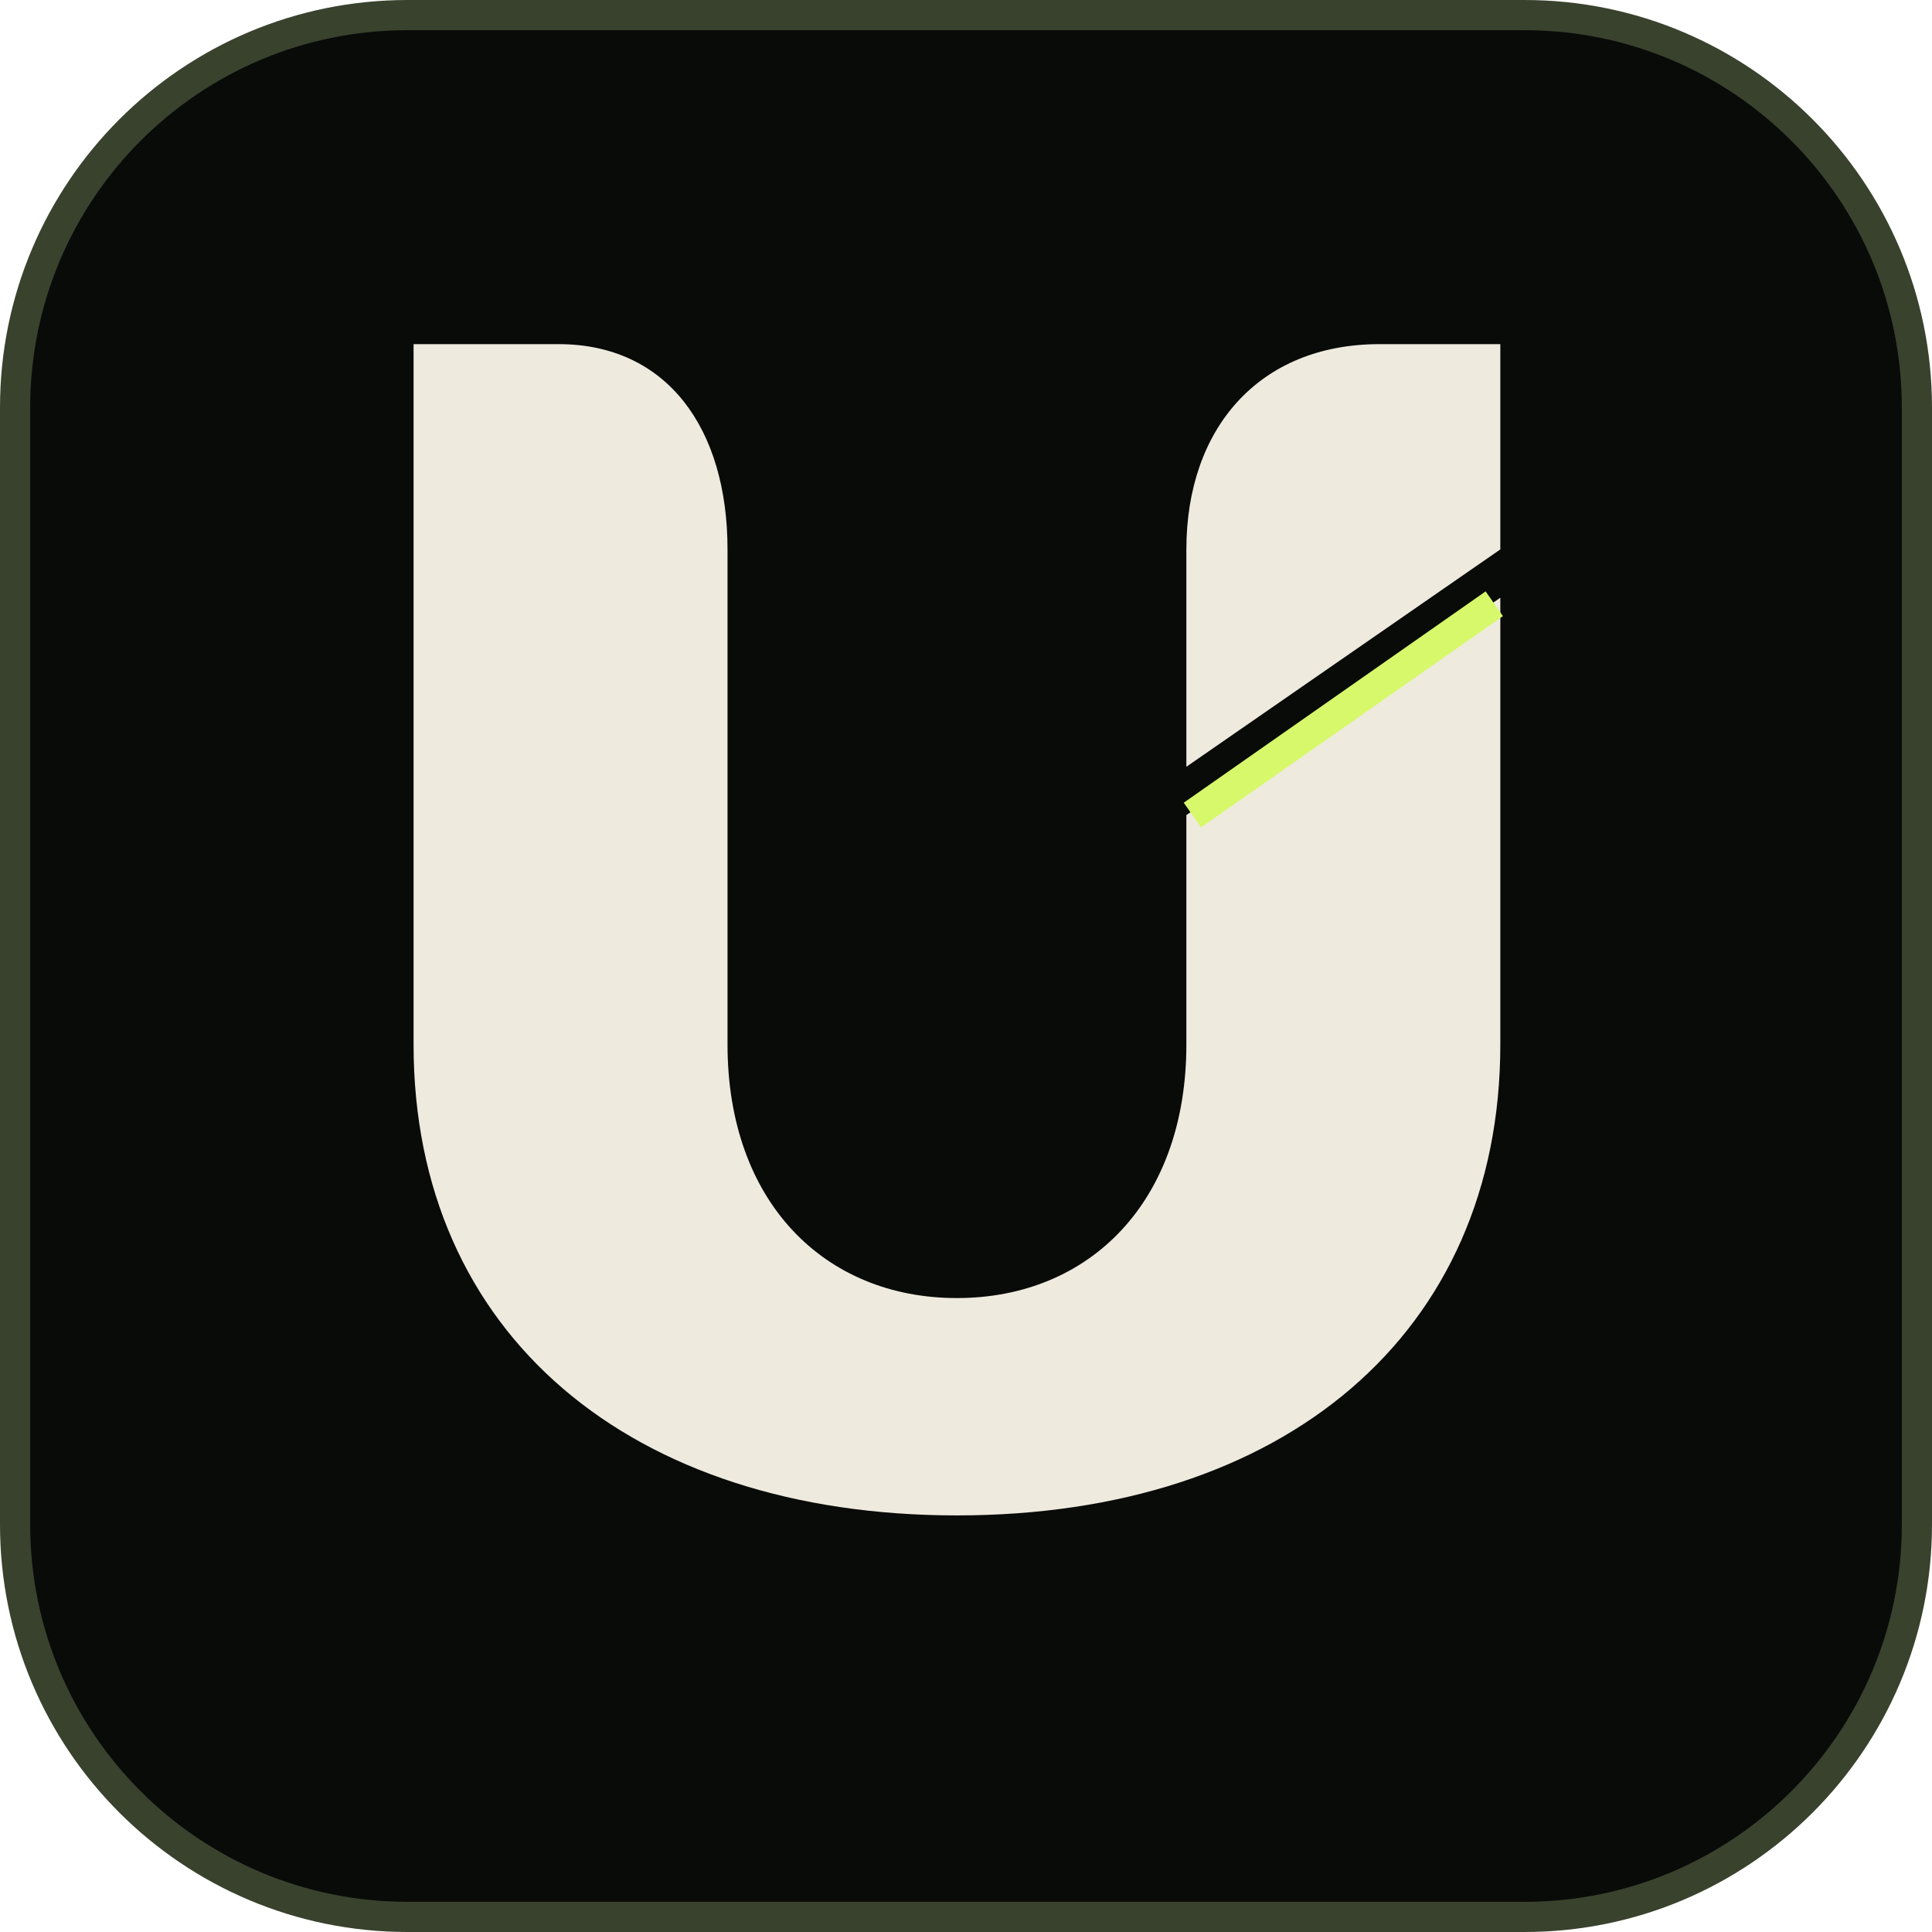
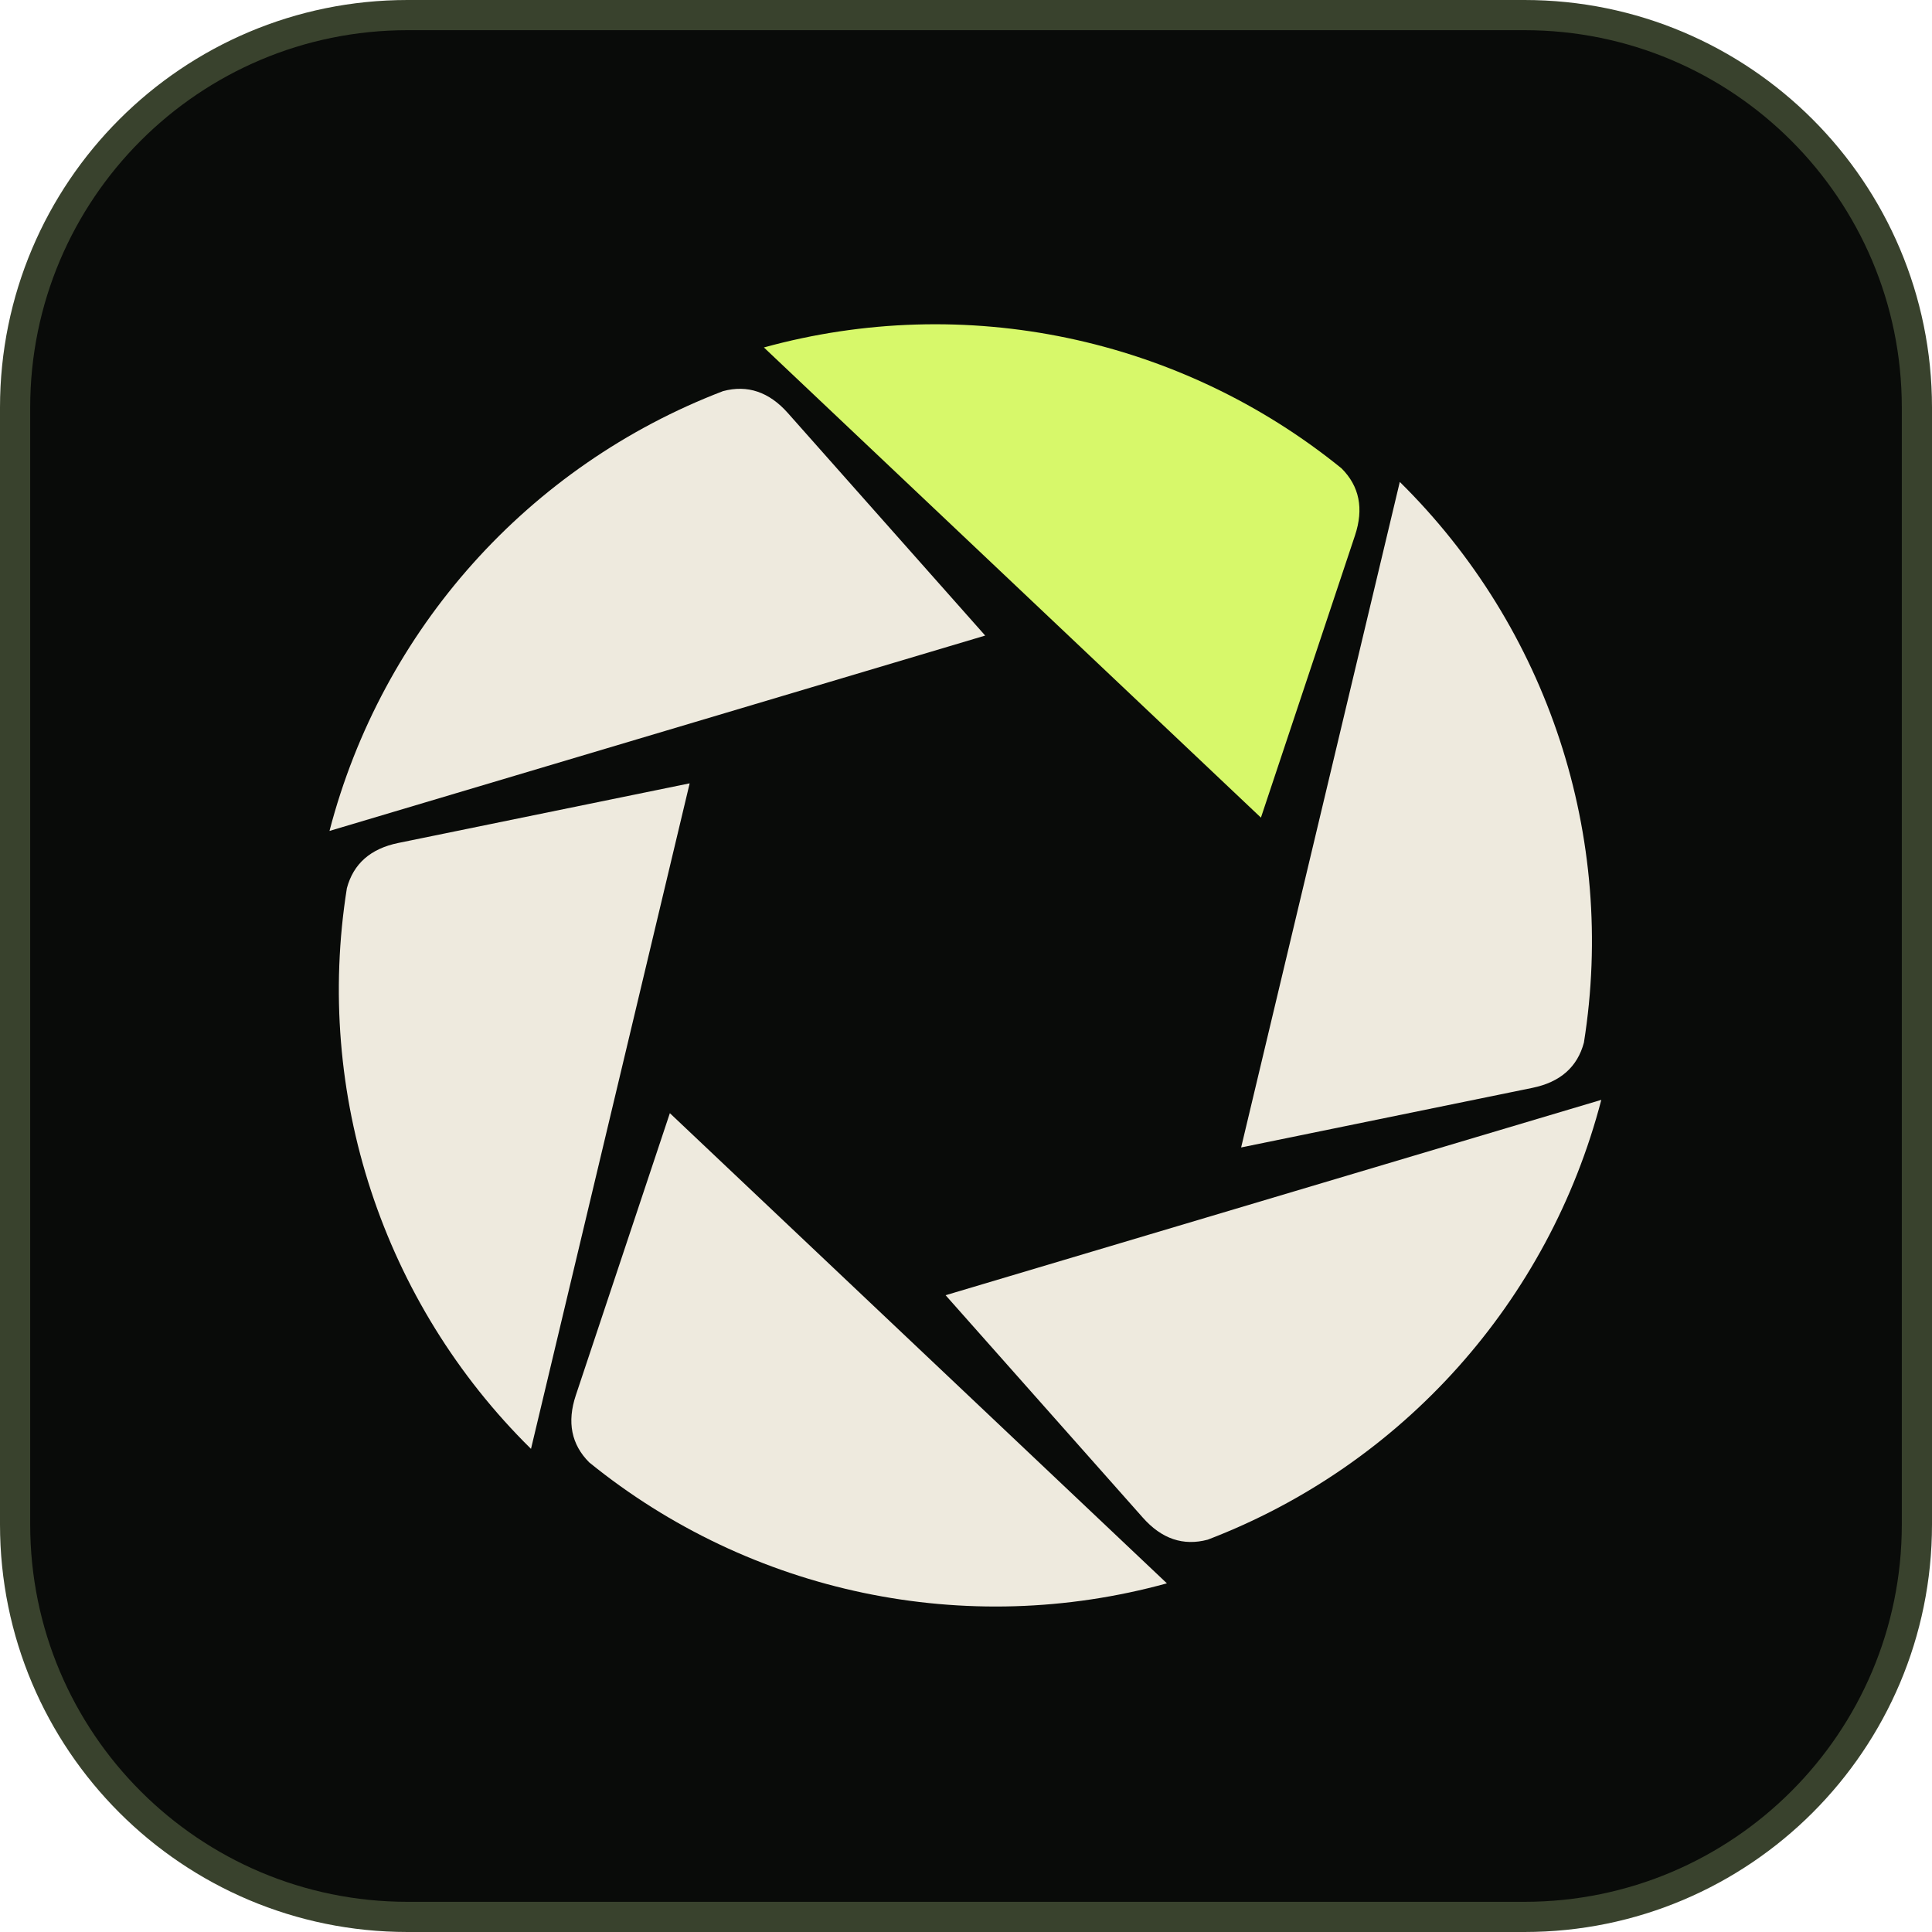
<svg xmlns="http://www.w3.org/2000/svg" viewBox="0 0 128 128" fill="none">
  <rect x="1" y="1" width="126" height="126" rx="26" fill="#090b09" stroke="#39422d" stroke-width="2" />
-   <g transform="translate(13 10) scale(.8)">
-     <path fill="#eeeade" d="M18 16h12c9 0 14 7 14 17v41c0 13 8 21 19 21s19-8 19-21V55l26-18v37c0 24-18 39-45 39S18 98 18 74V16Zm64 35V33c0-10 6-17 16-17h10v17L82 51Z" />
+   <g transform="translate(7 7) scale(.89)">
+     <path fill="#d7f86a" transform="rotate(0 64 64)" d="M49 18A48 48 0 0 1 92 27Q94 29 93 32L86 53Z" />
+     <path fill="#eeeade" transform="rotate(60 64 64)" d="M49 18A48 48 0 0 1 92 27Q94 29 93 32L86 53Z" />
+     <path fill="#eeeade" transform="rotate(120 64 64)" d="M49 18A48 48 0 0 1 92 27Q94 29 93 32L86 53Z" />
+     <path fill="#eeeade" transform="rotate(180 64 64)" d="M49 18A48 48 0 0 1 92 27Q94 29 93 32L86 53Z" />
+     <path fill="#eeeade" transform="rotate(240 64 64)" d="M49 18A48 48 0 0 1 92 27Q94 29 93 32L86 53Z" />
+     <path fill="#eeeade" transform="rotate(300 64 64)" d="M49 18A48 48 0 0 1 92 27Q94 29 93 32L86 53Z" />
  </g>
-   <path d="m79 54 20-14" stroke="#d7f86a" stroke-width="2" />
</svg>
